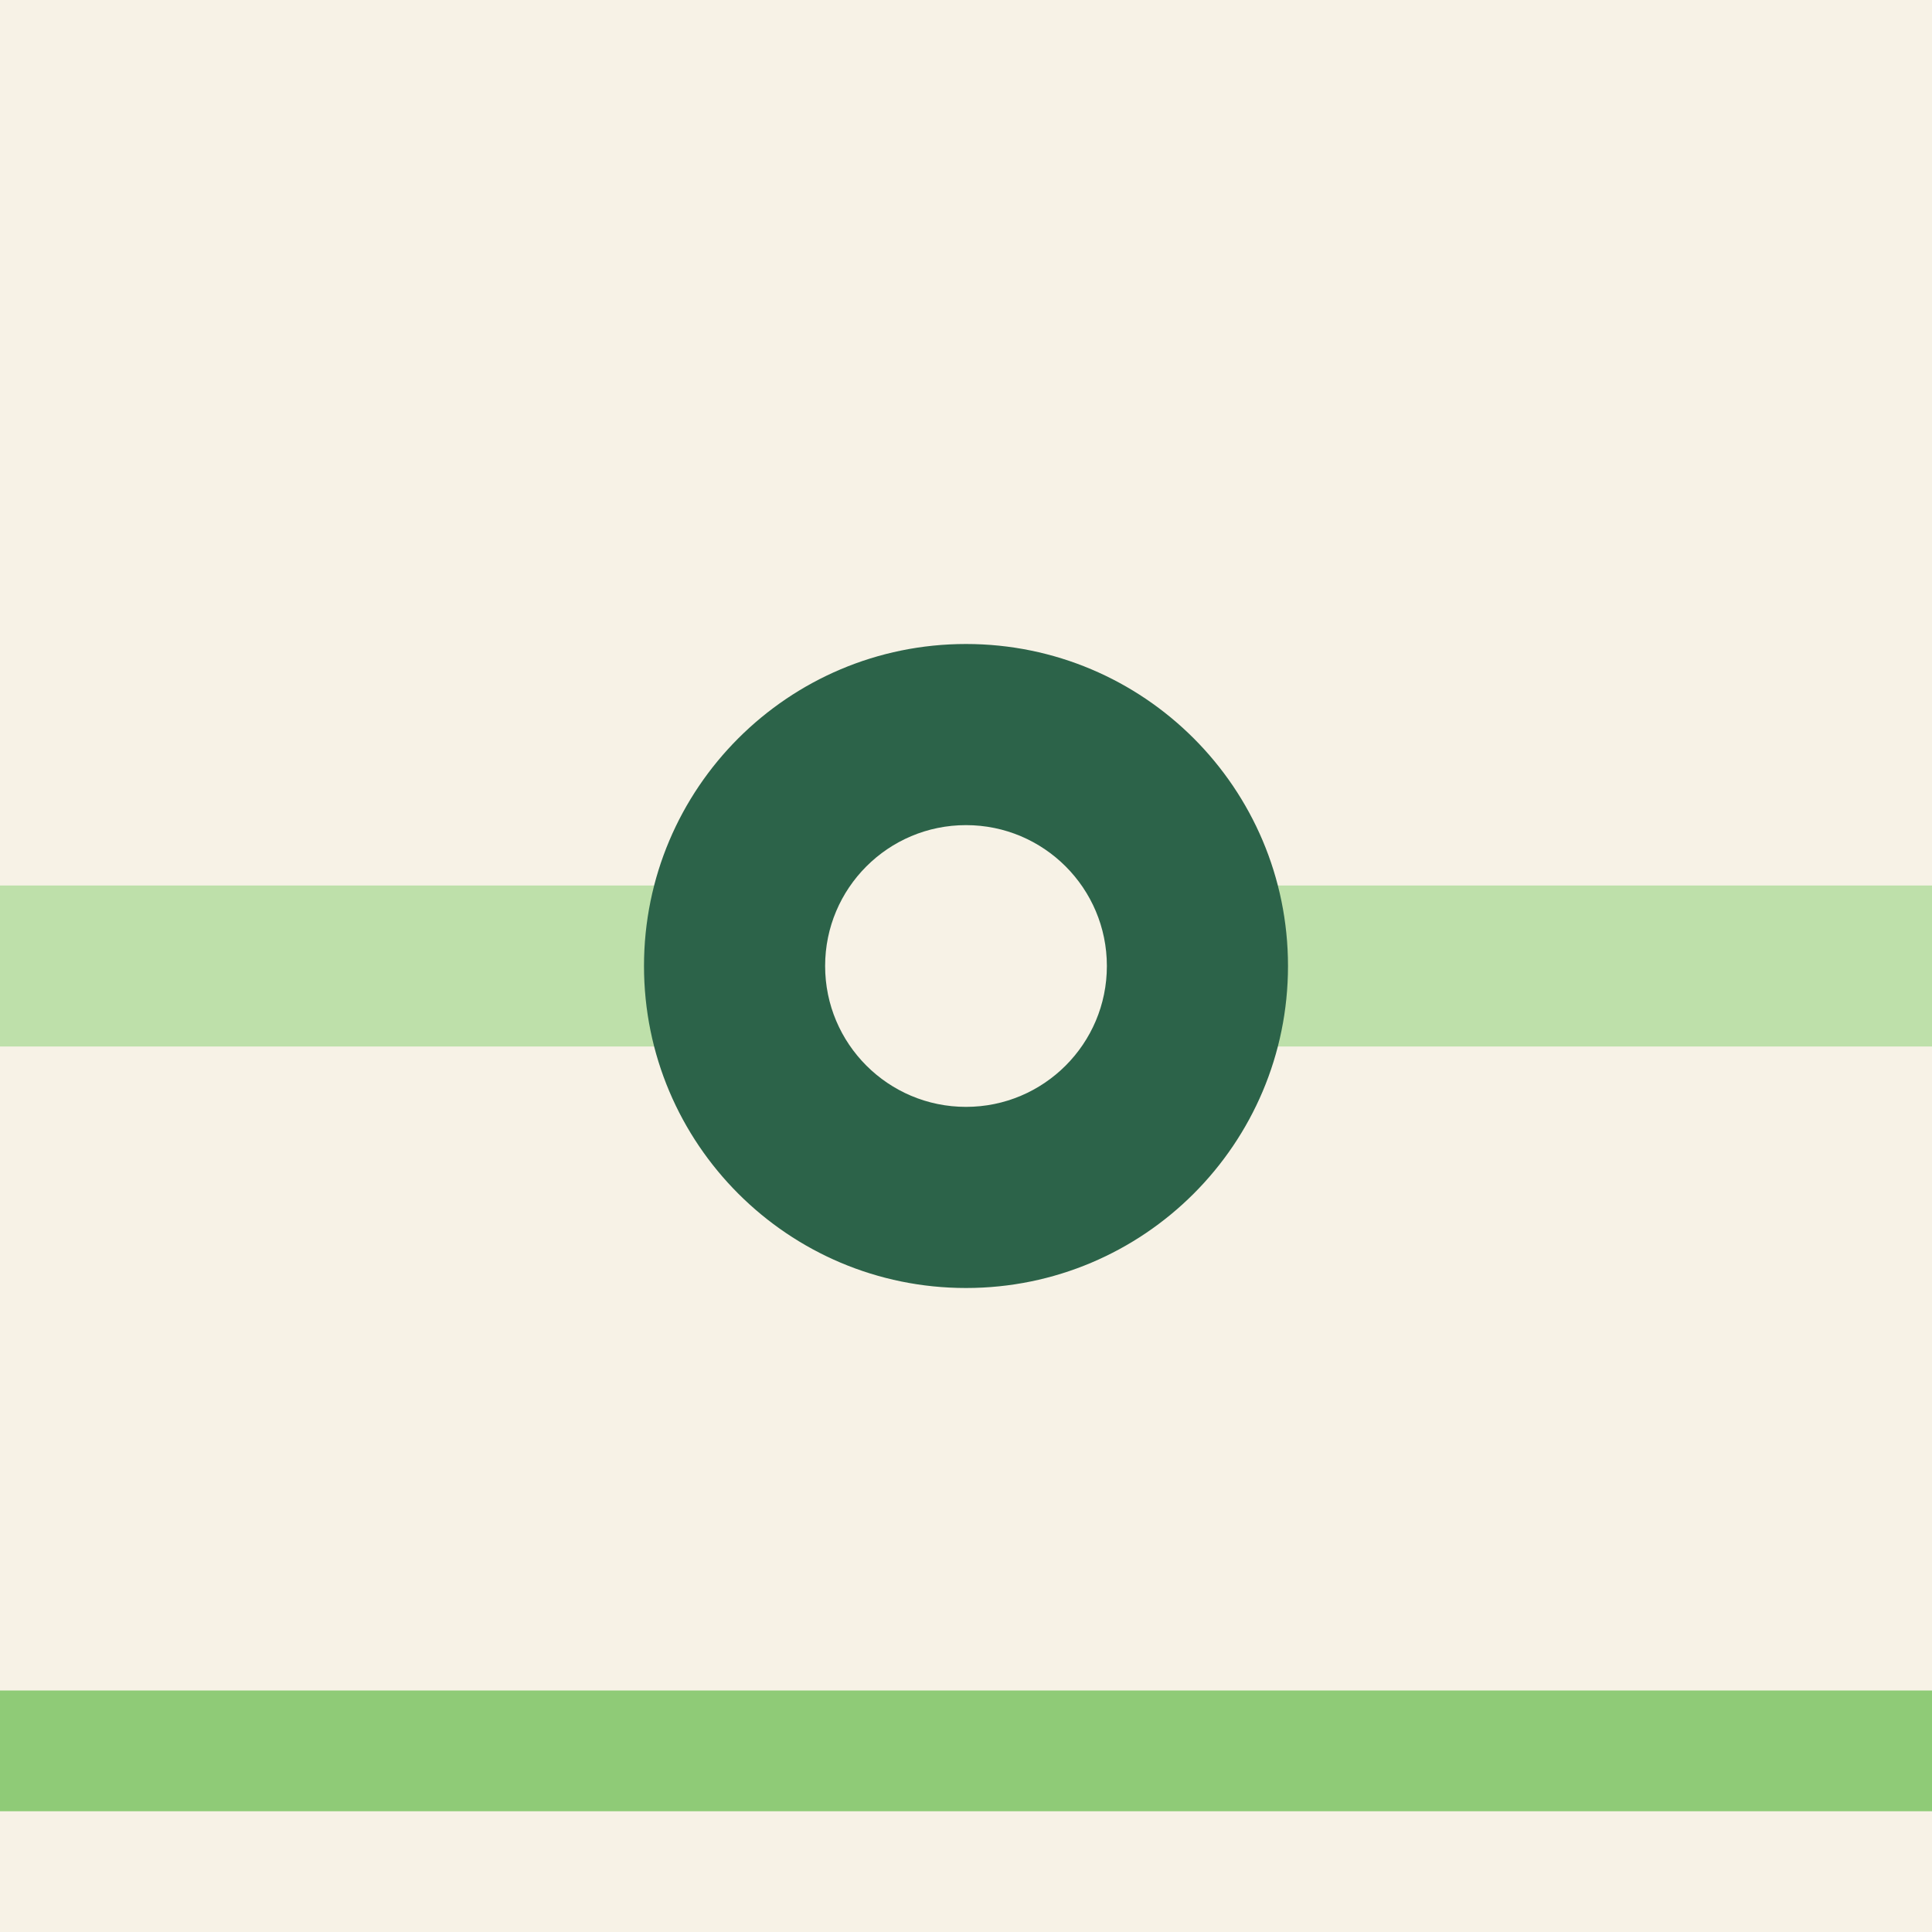
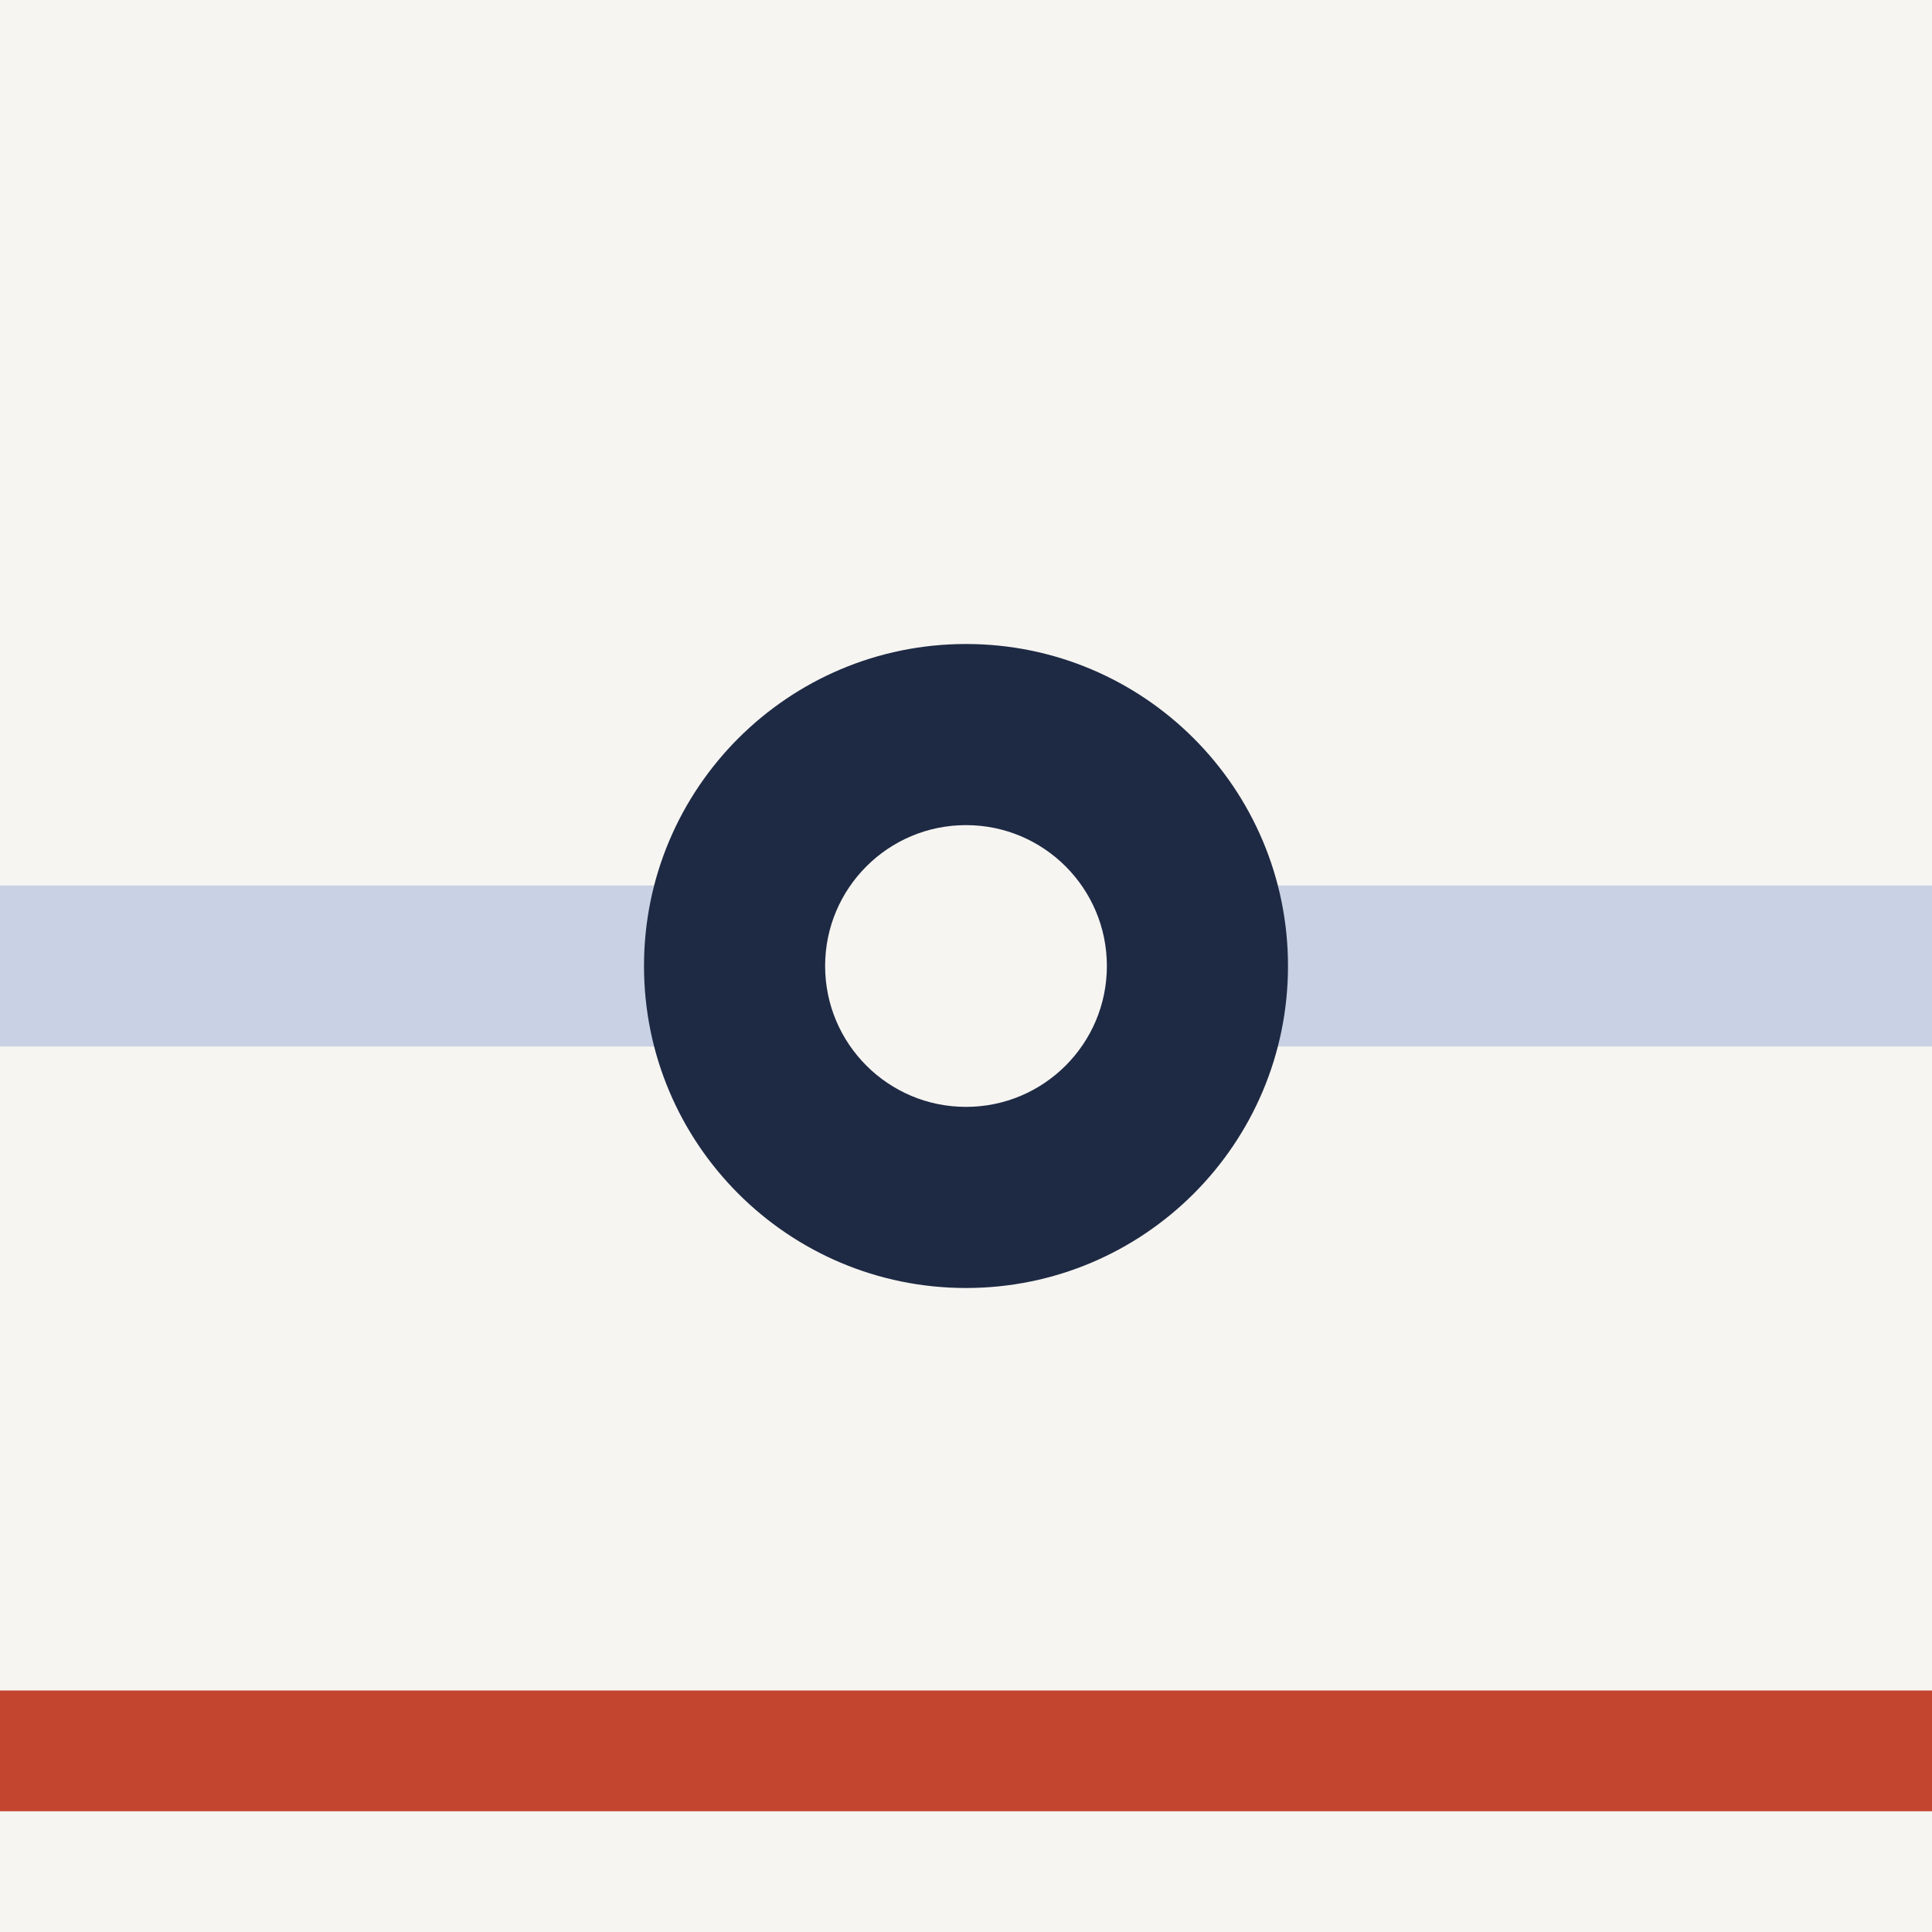
<svg xmlns="http://www.w3.org/2000/svg" viewBox="0 0 96 96" width="96" height="96">
-   <rect width="96" height="96" fill="#F7F2E6" />
-   <rect x="0" y="44" width="96" height="8" fill="#BEE0AA" />
-   <circle cx="48" cy="48" r="16" fill="#2C6349" />
-   <circle cx="48" cy="48" r="7" fill="#F7F2E6" />
-   <rect x="0" y="84" width="96" height="6" fill="#8FCB77" />
+   <rect width="96" height="96" fill="#F7F5F1" />
+   <rect x="0" y="44" width="96" height="8" fill="#C9D2E4" />
+   <circle cx="48" cy="48" r="16" fill="#1E2A44" />
+   <circle cx="48" cy="48" r="7" fill="#F7F5F1" />
+   <rect x="0" y="84" width="96" height="6" fill="#C4452F" />
</svg>
